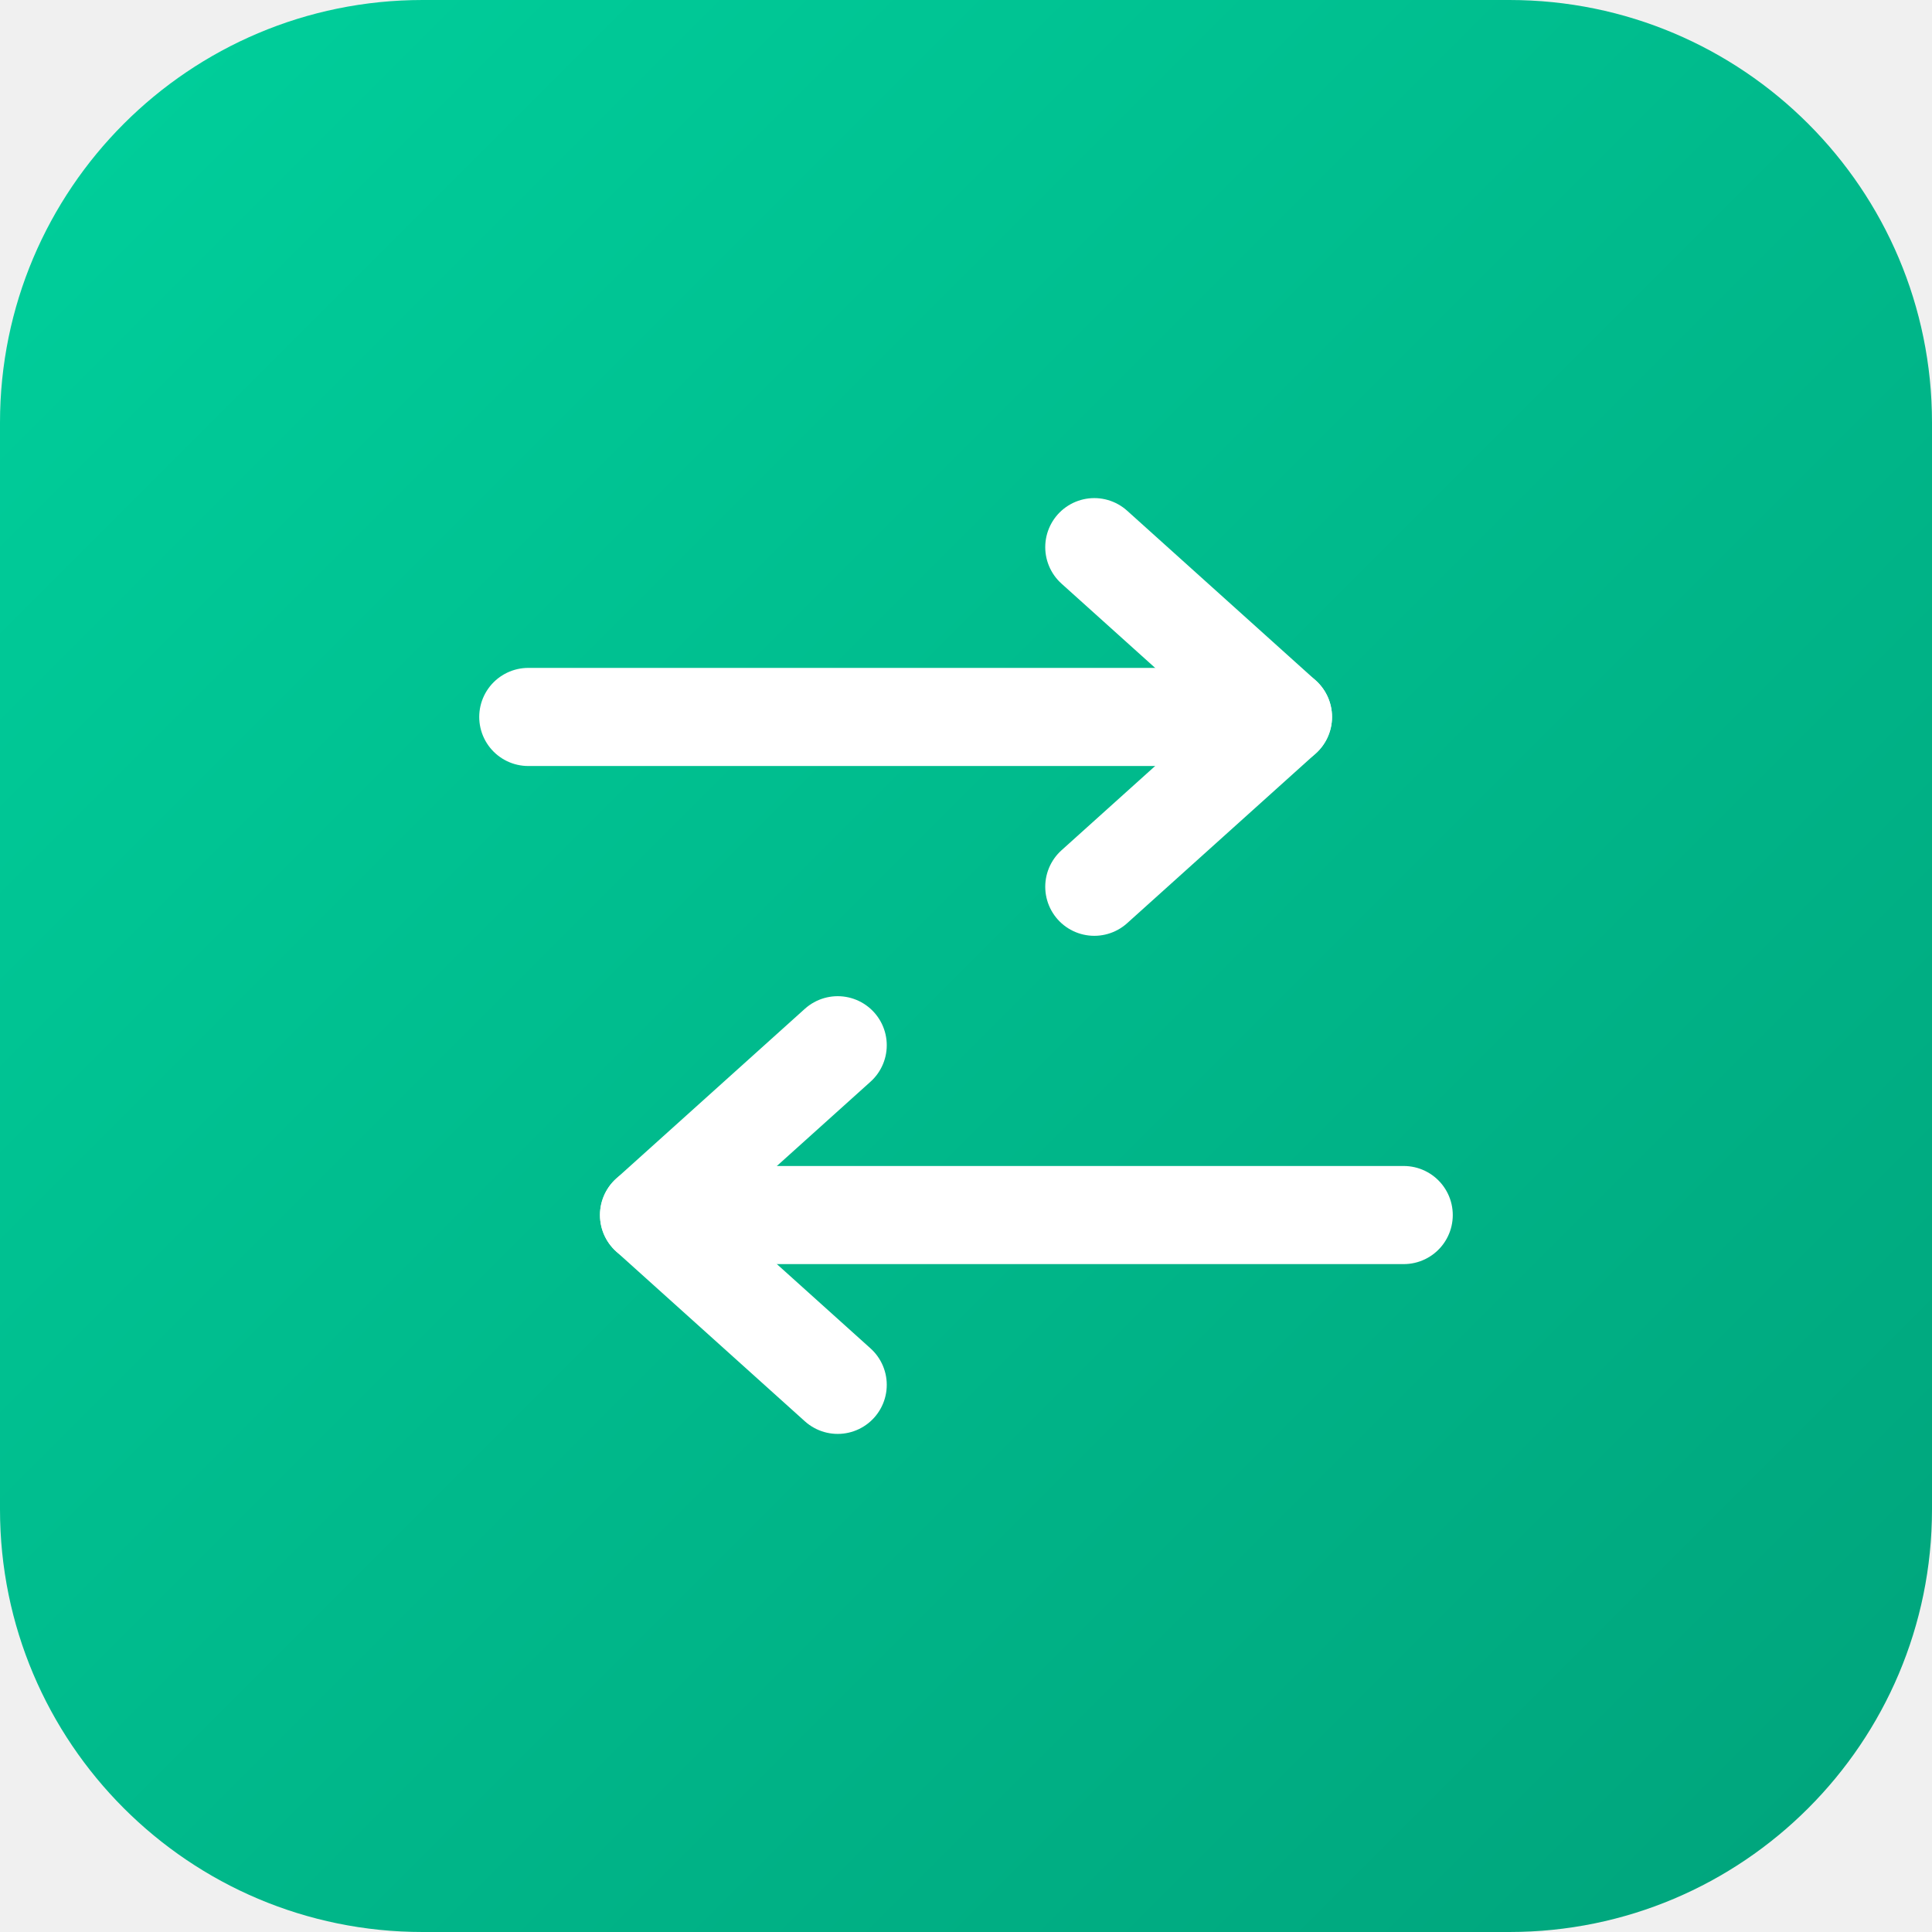
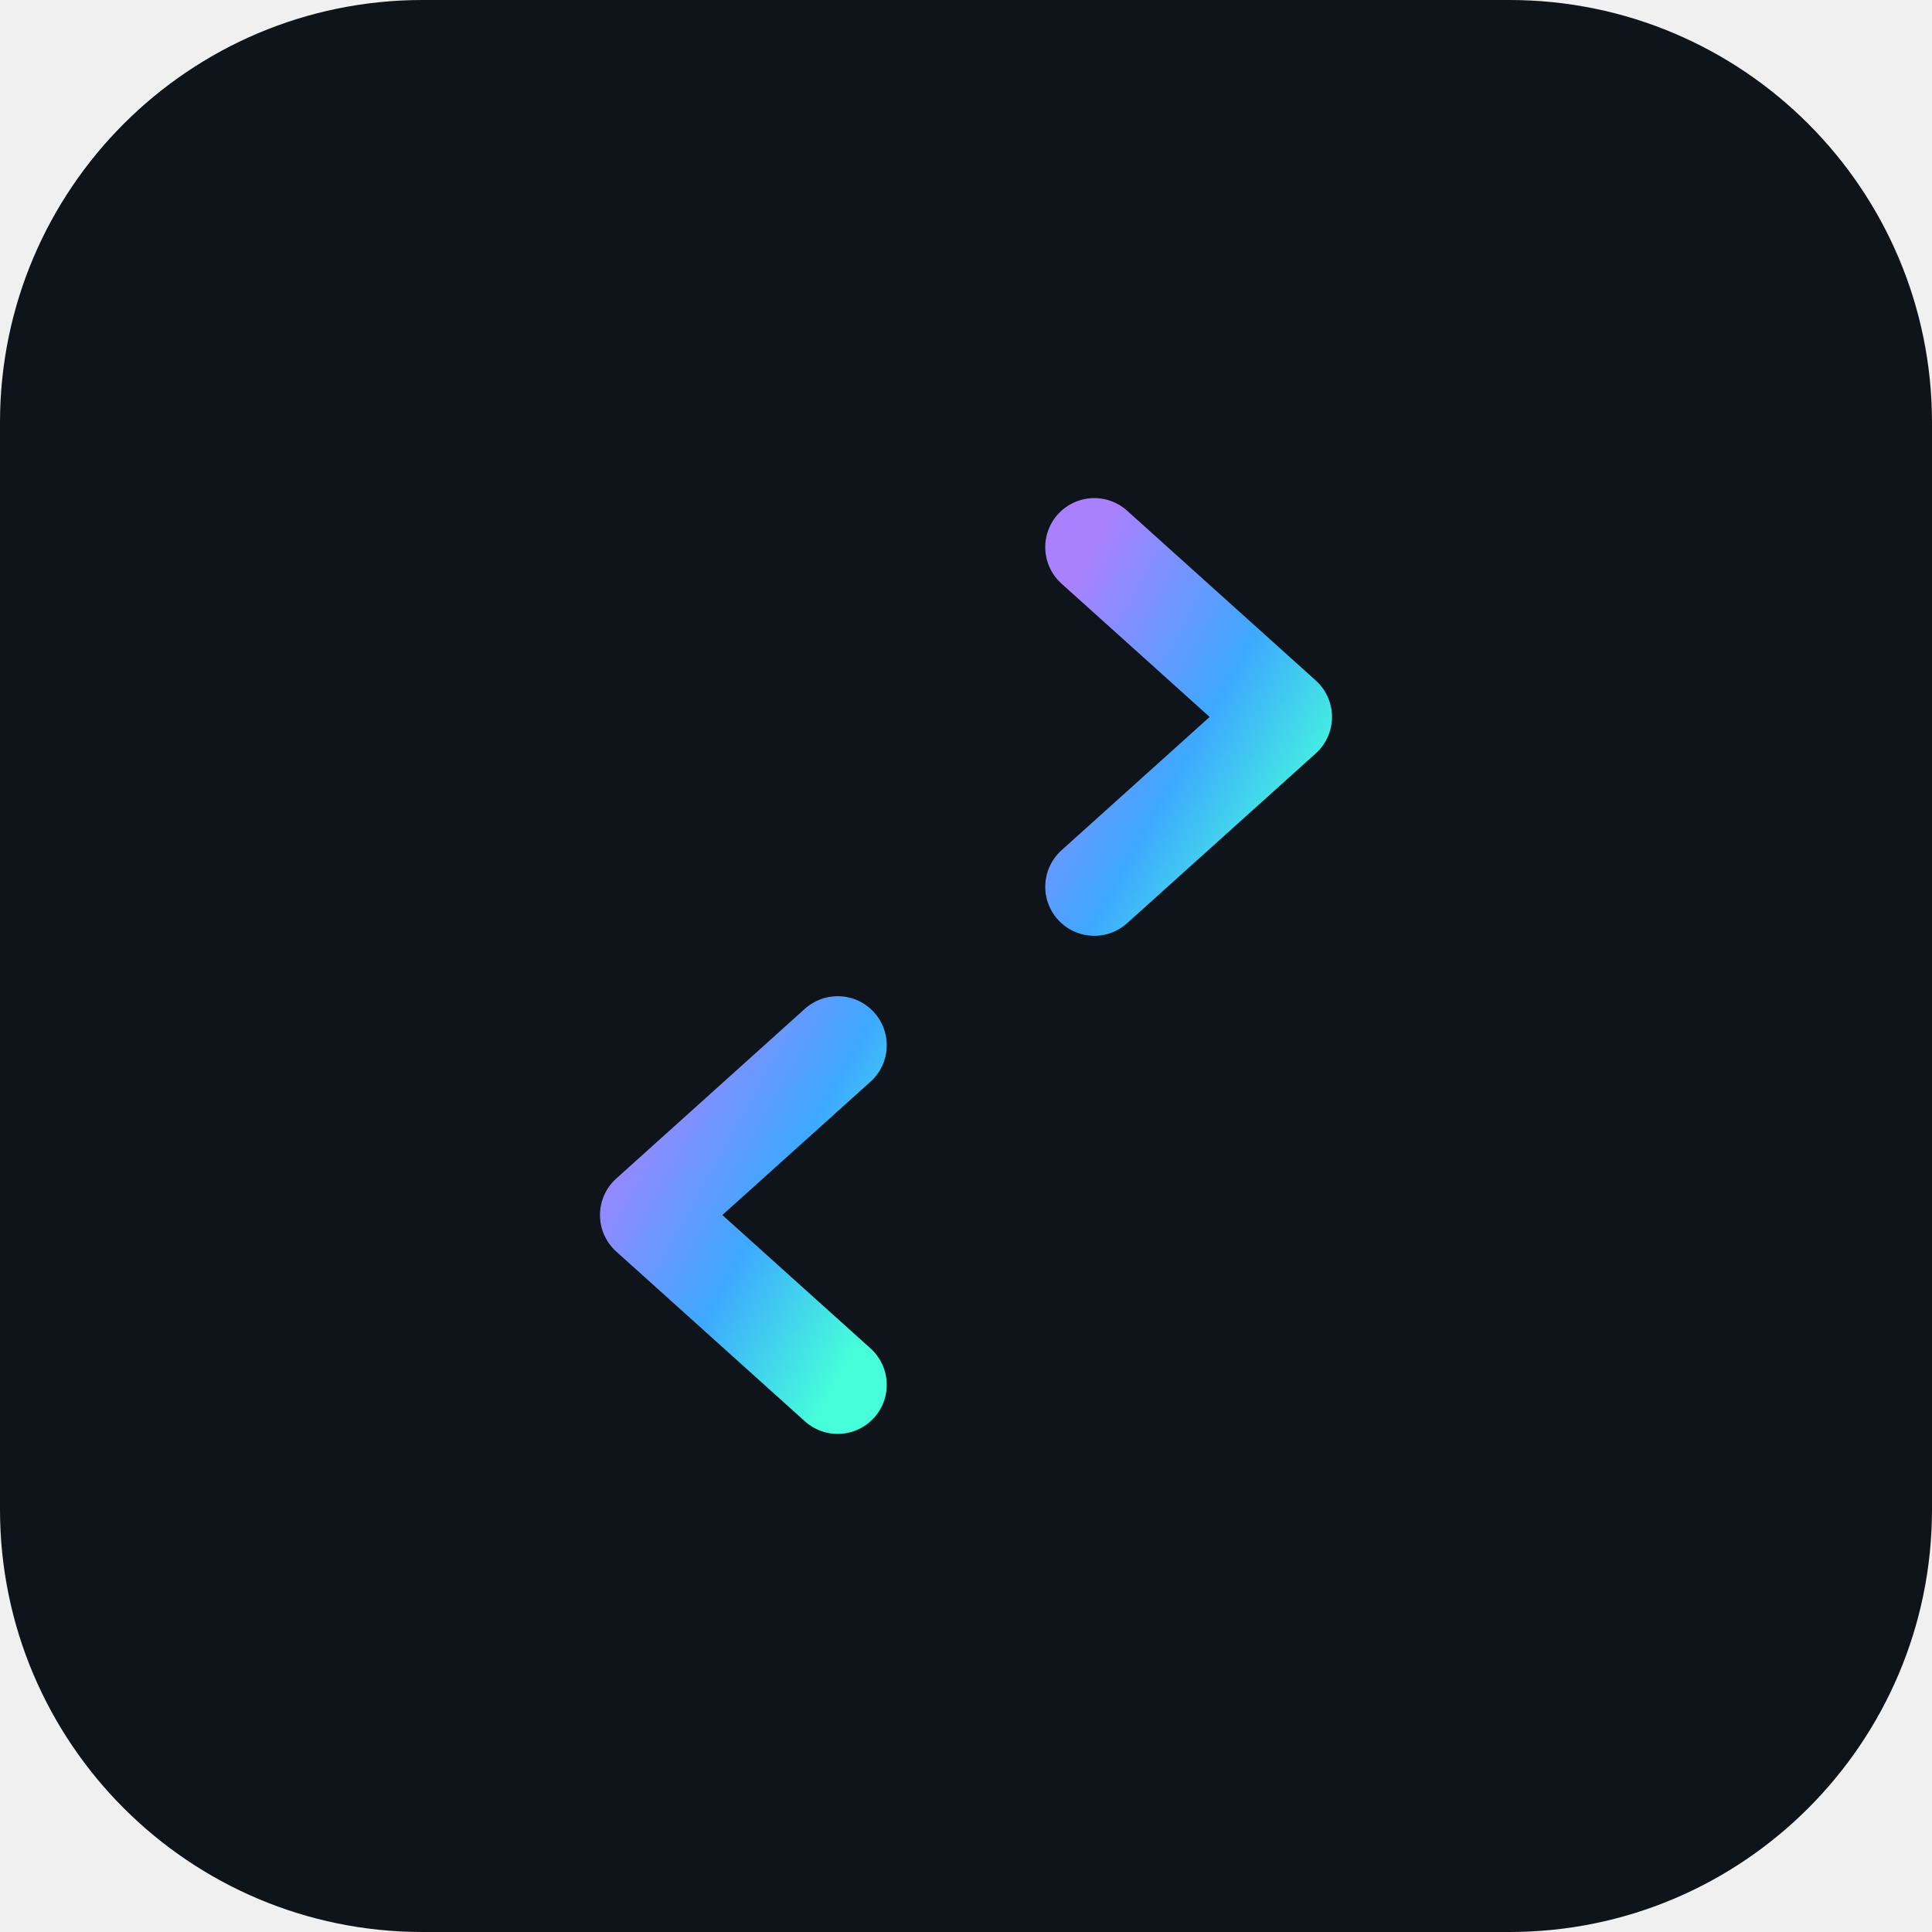
<svg xmlns="http://www.w3.org/2000/svg" width="512" height="512" viewBox="0 0 512 512">
  <defs>
-     <linearGradient id="bg" x1="0" y1="0" x2="1" y2="1">
-       <stop offset="0" stop-color="#00d09c" />
-       <stop offset="1" stop-color="#00a37b" />
+     <linearGradient id="accent" x1="0" y1="0" x2="1" y2="1">
+       <stop offset="0" stop-color="#a981ff" />
+       <stop offset="0.55" stop-color="#3ea8ff" />
+       <stop offset="1" stop-color="#46ffda" />
    </linearGradient>
  </defs>
-   <rect width="512" height="512" rx="112" fill="url(#bg)" />
-   <g stroke="#ffffff" stroke-width="26" stroke-linecap="round" stroke-linejoin="round" fill="none">
+   <rect width="512" height="512" rx="112" fill="#0f131a" />
+   <g stroke="url(#accent)" stroke-width="26" stroke-linecap="round" stroke-linejoin="round" fill="none">
    <path d="M140 190 H340" />
    <path d="M290 145 L340 190 L290 235" />
    <path d="M372 322 H172" />
    <path d="M222 277 L172 322 L222 367" />
  </g>
</svg>
